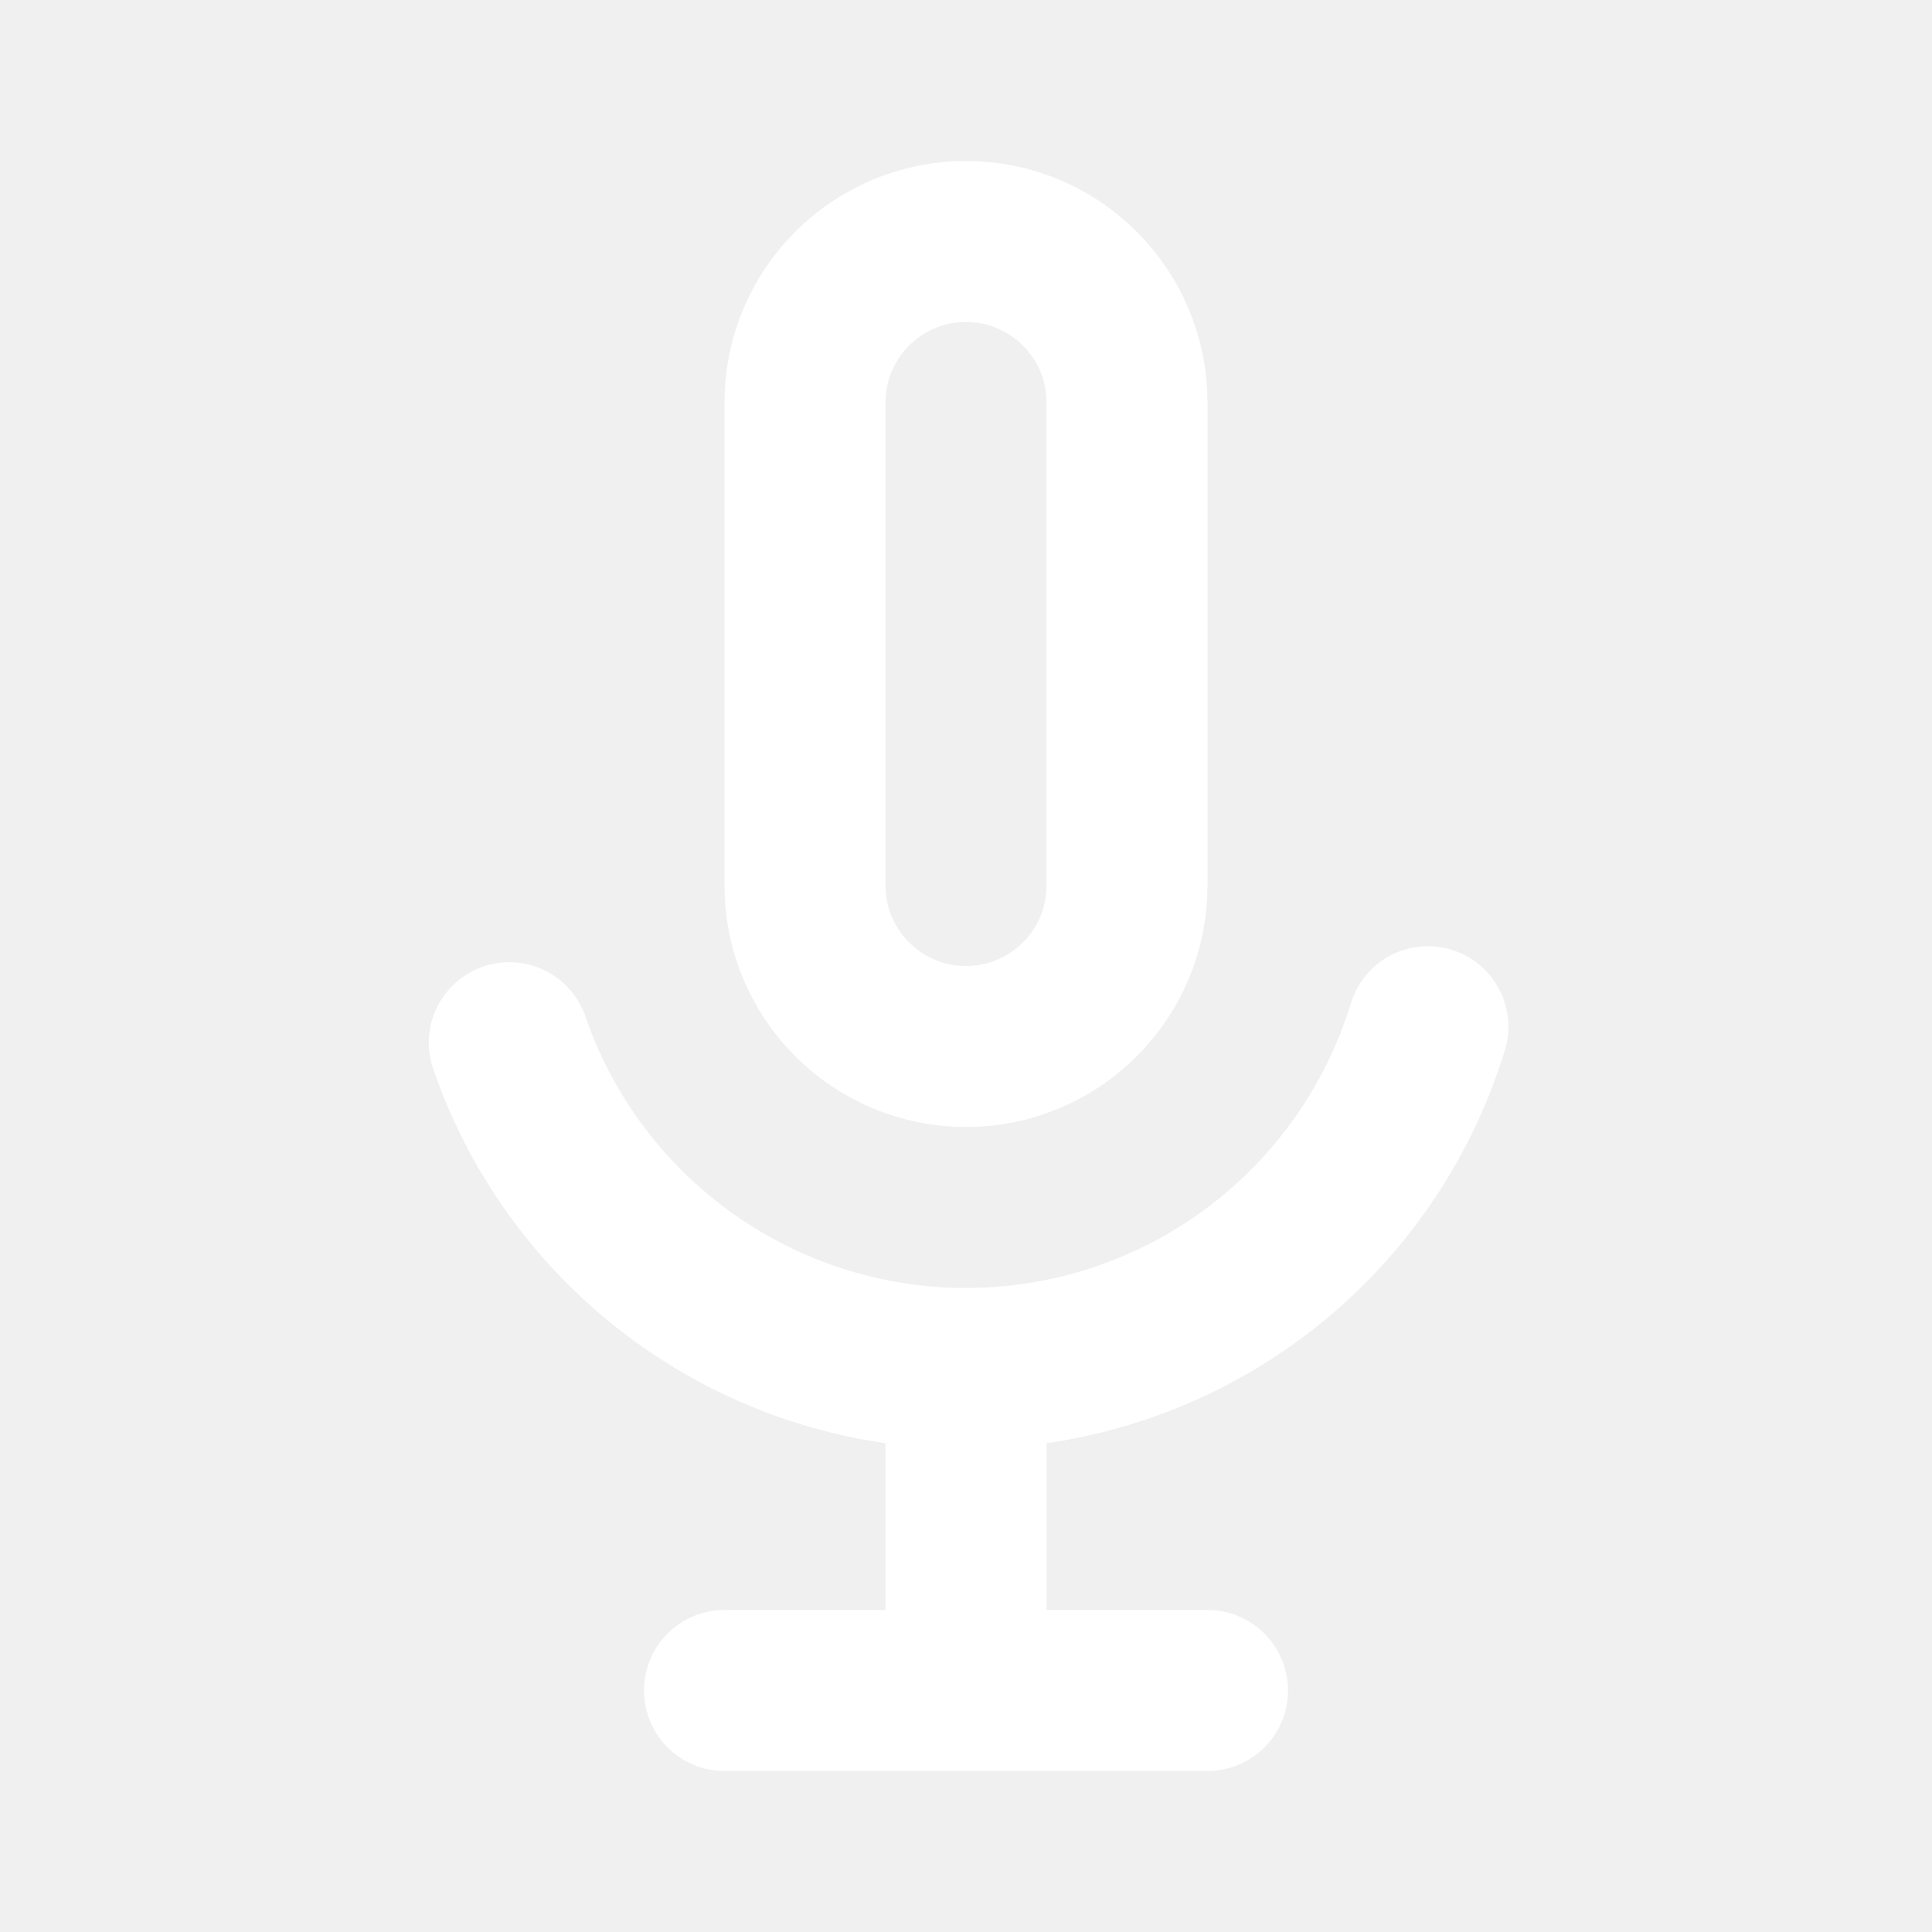
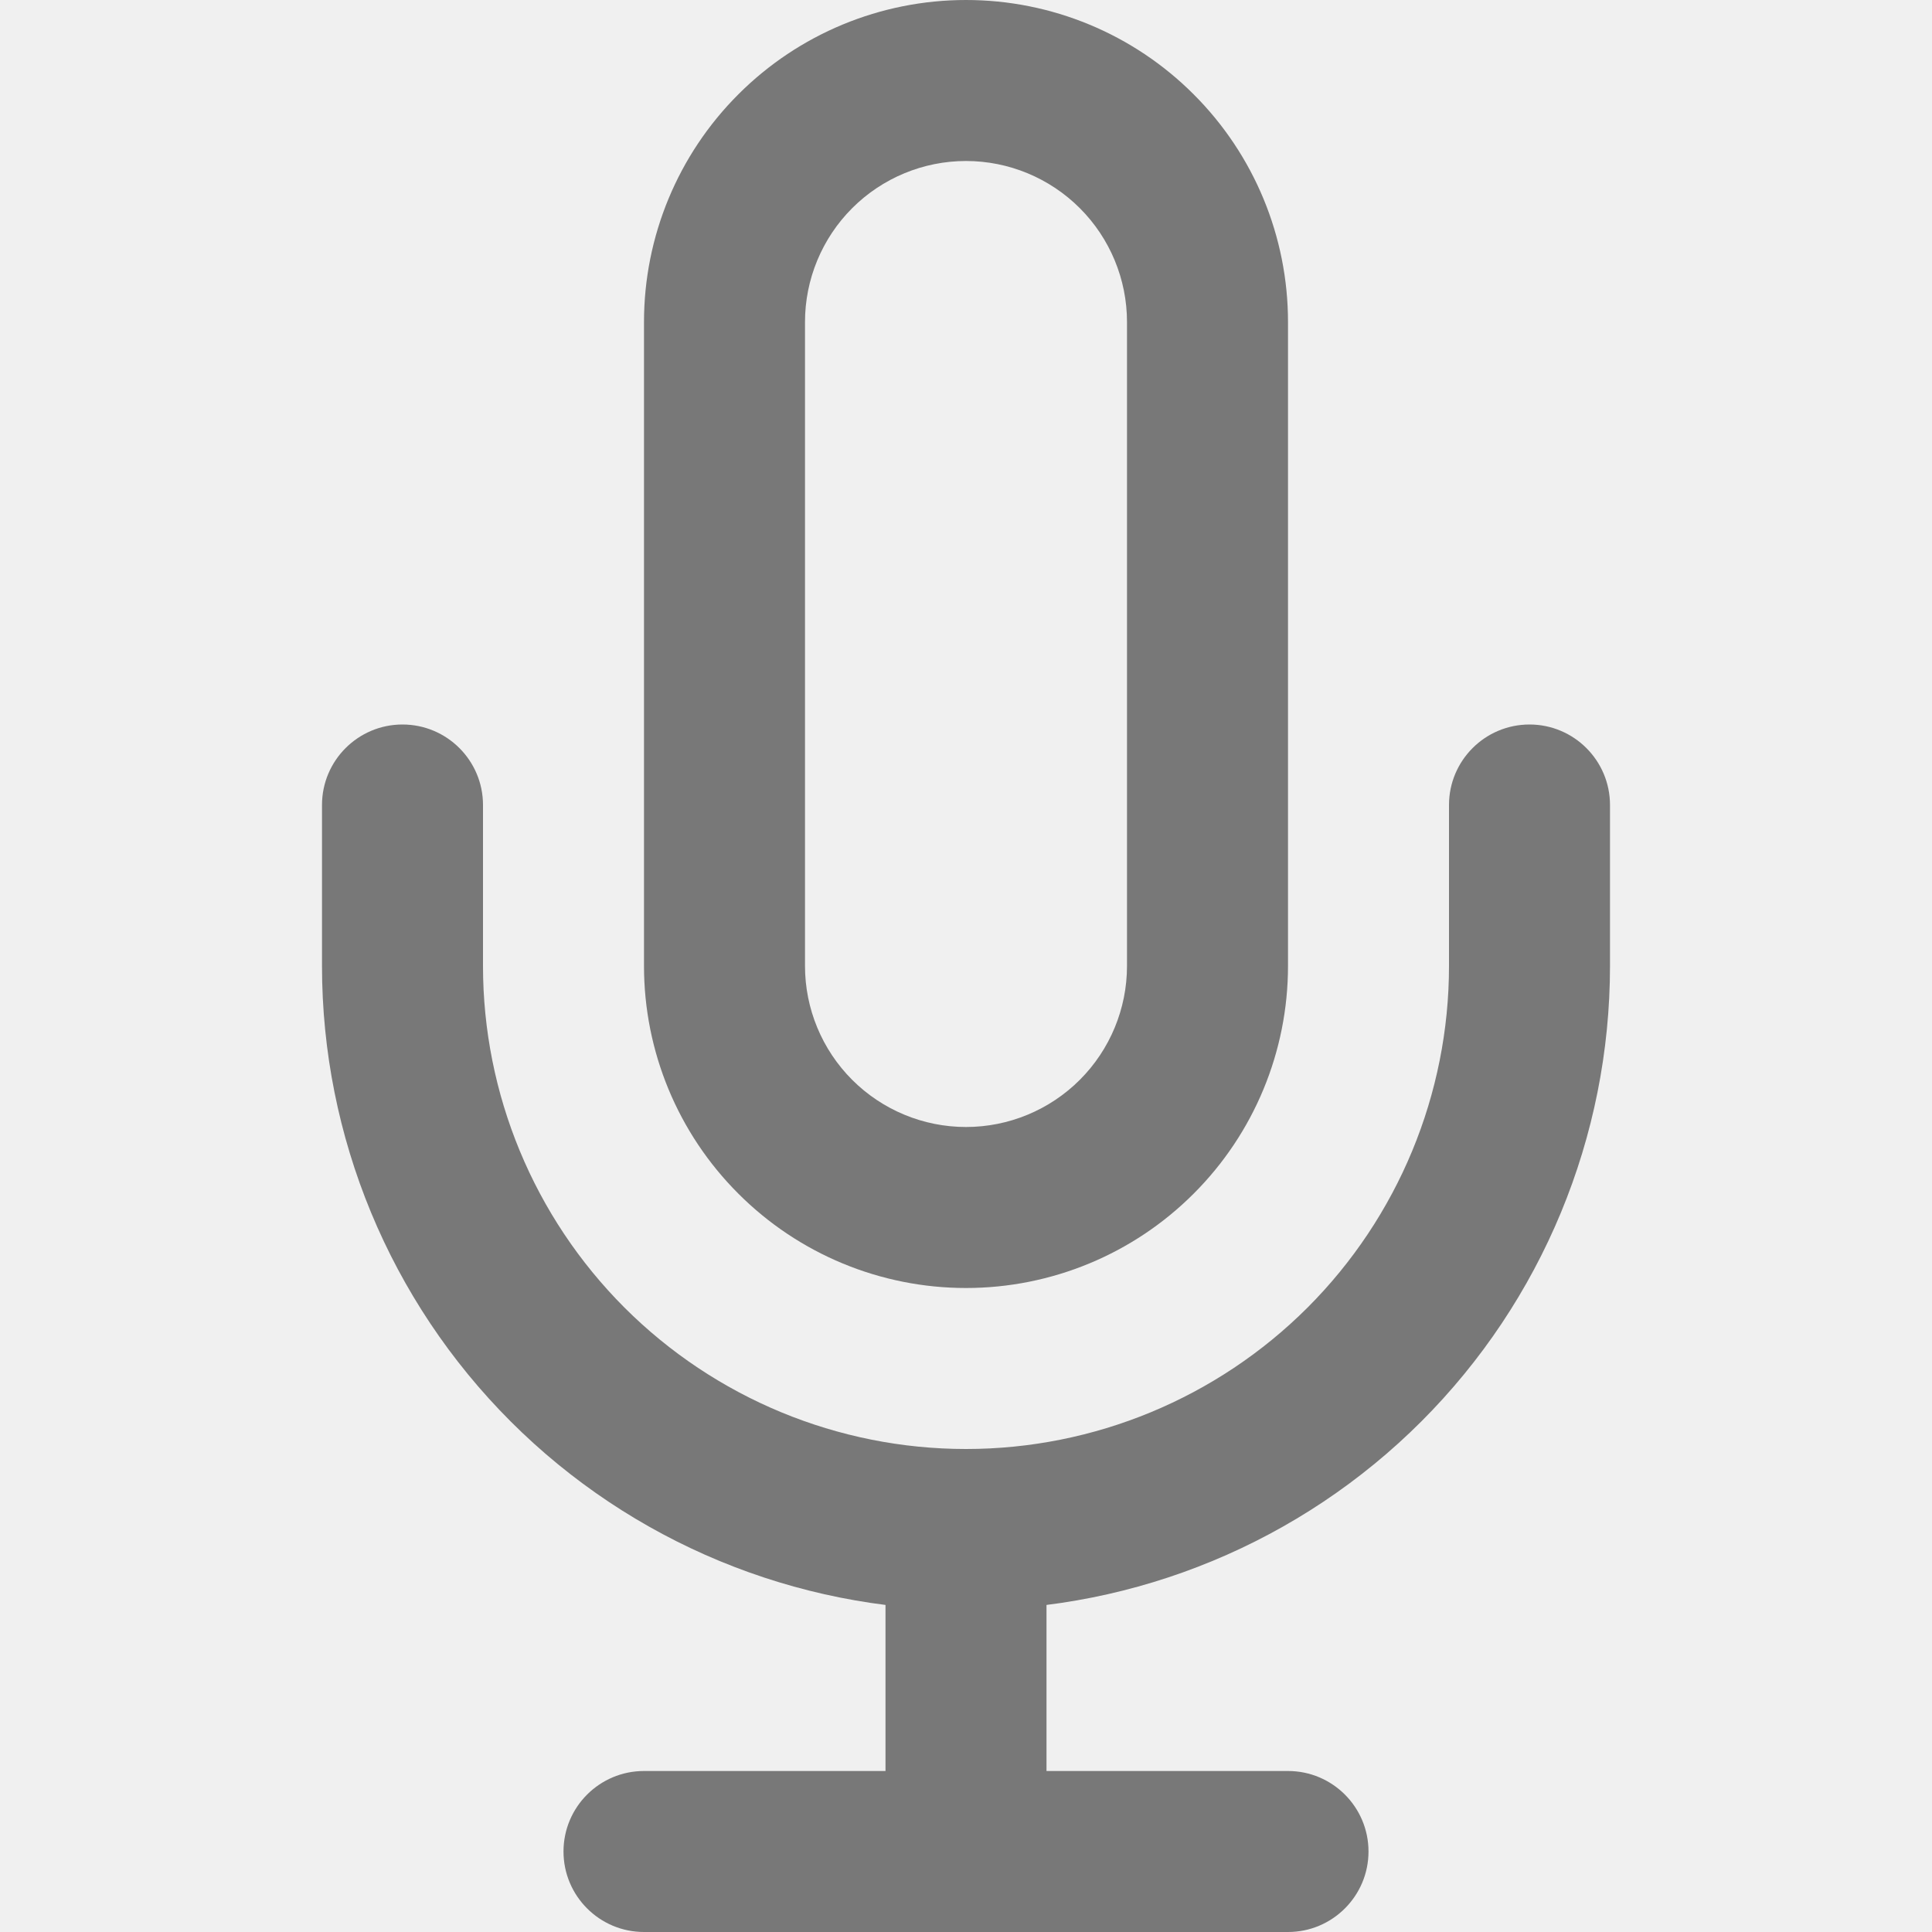
- <svg xmlns="http://www.w3.org/2000/svg" viewBox="0 0 24 24" fill="none" stroke="#000000">
-   <g id="SVGRepo_bgCarrier" stroke-width="0" />
-   <g id="SVGRepo_tracerCarrier" stroke-linecap="round" stroke-linejoin="round" />
-   <g id="SVGRepo_iconCarrier">
-     <path d="M12 17V21M12 21H9M12 21H15" stroke="#ffffff" stroke-width="2" stroke-linecap="round" stroke-linejoin="round" />
-     <rect x="10" y="3" width="4" height="10" rx="2" stroke="#ffffff" stroke-width="2" stroke-linecap="round" stroke-linejoin="round" />
-     <path d="M17.738 12.754C17.367 13.966 16.623 15.029 15.611 15.792C14.599 16.554 13.372 16.977 12.105 16.999C10.838 17.021 9.596 16.642 8.559 15.915C7.521 15.188 6.739 14.152 6.327 12.953" stroke="#ffffff" stroke-width="2" stroke-linecap="round" stroke-linejoin="round" />
-   </g>
+ <svg xmlns="http://www.w3.org/2000/svg" width="24" height="24" viewBox="0 0 24 24" fill="none">
+   <path fill-rule="evenodd" clip-rule="evenodd" d="M9.172 1.172C9.922 0.421 10.939 0 12 0C13.061 0 14.078 0.421 14.828 1.172C15.579 1.922 16 2.939 16 4V12C16 13.061 15.579 14.078 14.828 14.828C14.078 15.579 13.061 16 12 16C10.939 16 9.922 15.579 9.172 14.828C8.421 14.078 8 13.061 8 12V4C8 2.939 8.421 1.922 9.172 1.172ZM12 2C11.47 2 10.961 2.211 10.586 2.586C10.211 2.961 10 3.47 10 4V12C10 12.53 10.211 13.039 10.586 13.414C10.961 13.789 11.47 14 12 14C12.53 14 13.039 13.789 13.414 13.414C13.789 13.039 14 12.53 14 12V4C14 3.47 13.789 2.961 13.414 2.586C13.039 2.211 12.53 2 12 2Z" fill="#787878" />
+   <path fill-rule="evenodd" clip-rule="evenodd" d="M5 9C5.552 9 6 9.448 6 10V12C6 13.591 6.632 15.117 7.757 16.243C8.883 17.368 10.409 18 12 18C13.591 18 15.117 17.368 16.243 16.243C17.368 15.117 18 13.591 18 12V10C18 9.448 18.448 9 19 9C19.552 9 20 9.448 20 10V12C20 14.122 19.157 16.157 17.657 17.657C16.157 19.157 14.122 20 12 20C9.878 20 7.843 19.157 6.343 17.657C4.843 16.157 4 14.122 4 12V10C4 9.448 4.448 9 5 9Z" fill="#787878" />
+   <path fill-rule="evenodd" clip-rule="evenodd" d="M12 18C12.552 18 13 18.448 13 19V23C13 23.552 12.552 24 12 24C11.448 24 11 23.552 11 23V19C11 18.448 11.448 18 12 18Z" fill="#787878" />
+   <path fill-rule="evenodd" clip-rule="evenodd" d="M7 23C7 22.448 7.448 22 8 22H16C16.552 22 17 22.448 17 23C17 23.552 16.552 24 16 24H8C7.448 24 7 23.552 7 23Z" fill="#787878" />
</svg>
